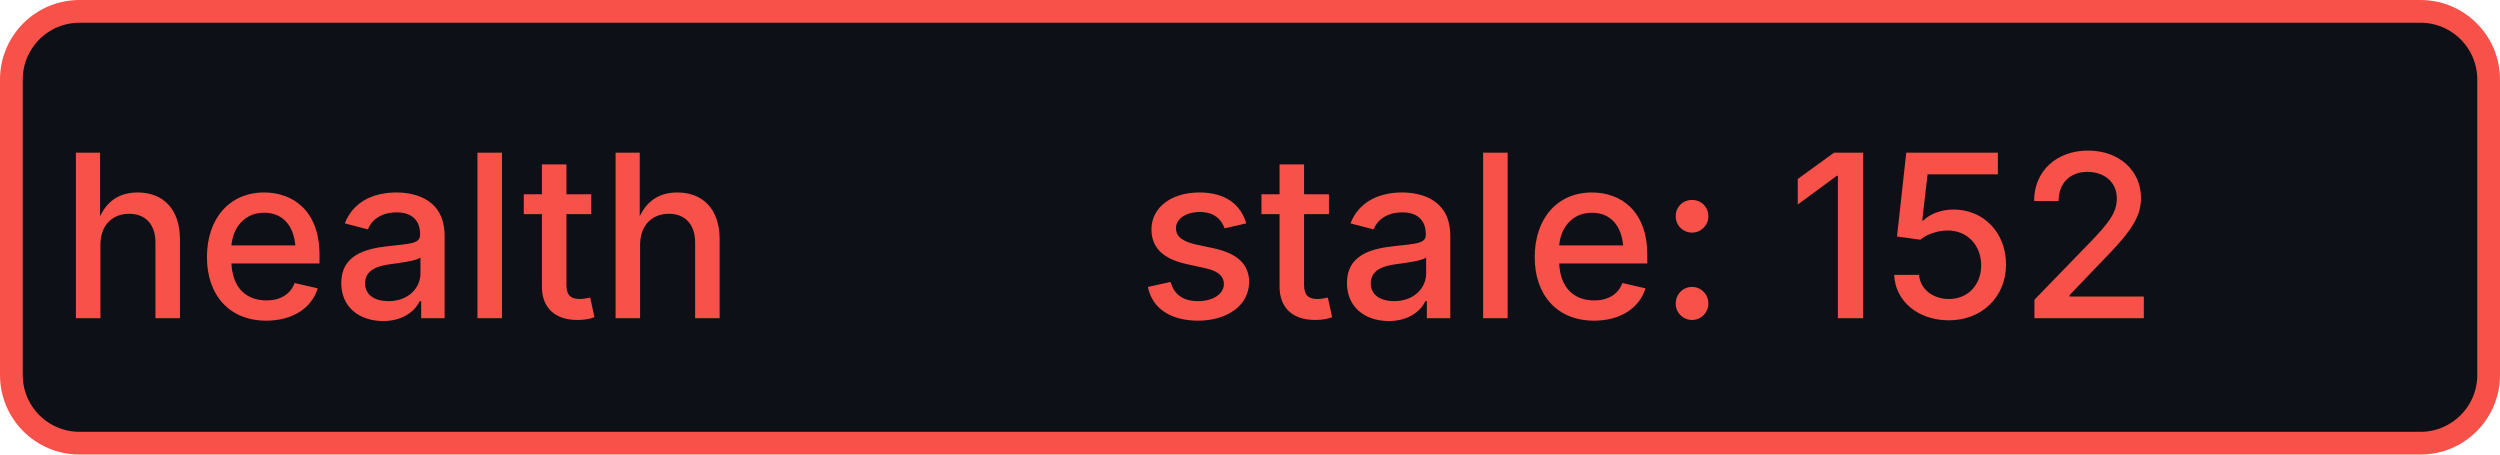
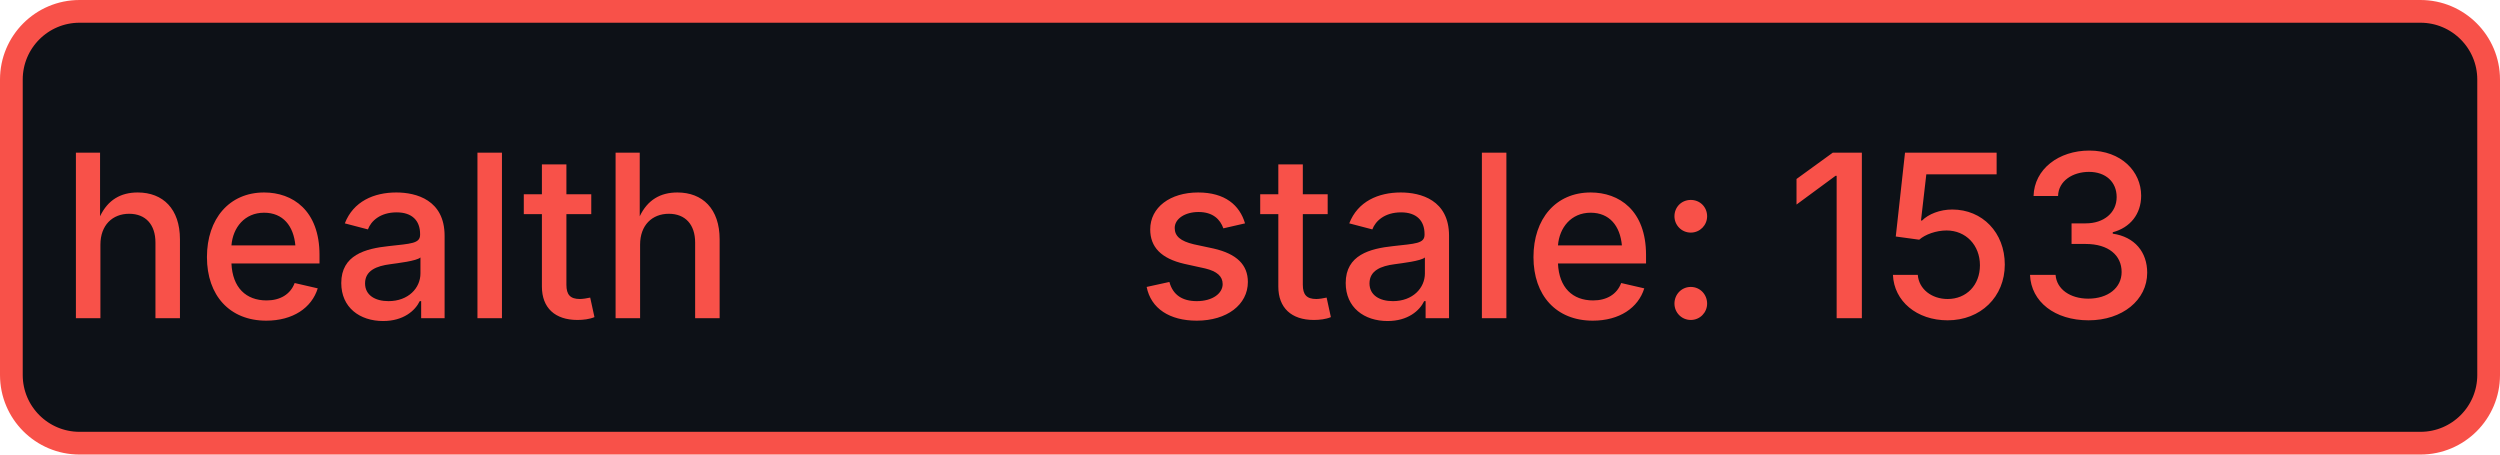
- <svg xmlns="http://www.w3.org/2000/svg" width="110" height="20" role="img" aria-label="health: stale: 152">
+ <svg xmlns="http://www.w3.org/2000/svg" width="110" height="20" role="img" aria-label="health: stale: 153">
  <rect x="0.5" y="0.5" width="109" height="19" rx="3" fill="#0d1117" stroke="#f85149" stroke-width="1" />
  <g fill="#f85149" text-anchor="middle" font-family="-apple-system,BlinkMacSystemFont,Segoe UI,sans-serif" font-size="10" font-weight="500">
    <text x="17.5" y="14">health</text>
-     <text x="72.5" y="14" textLength="68" lengthAdjust="spacingAndGlyphs">stale: 152</text>
+     <text x="72.5" y="14" textLength="68" lengthAdjust="spacingAndGlyphs">stale: 153</text>
  </g>
</svg>
